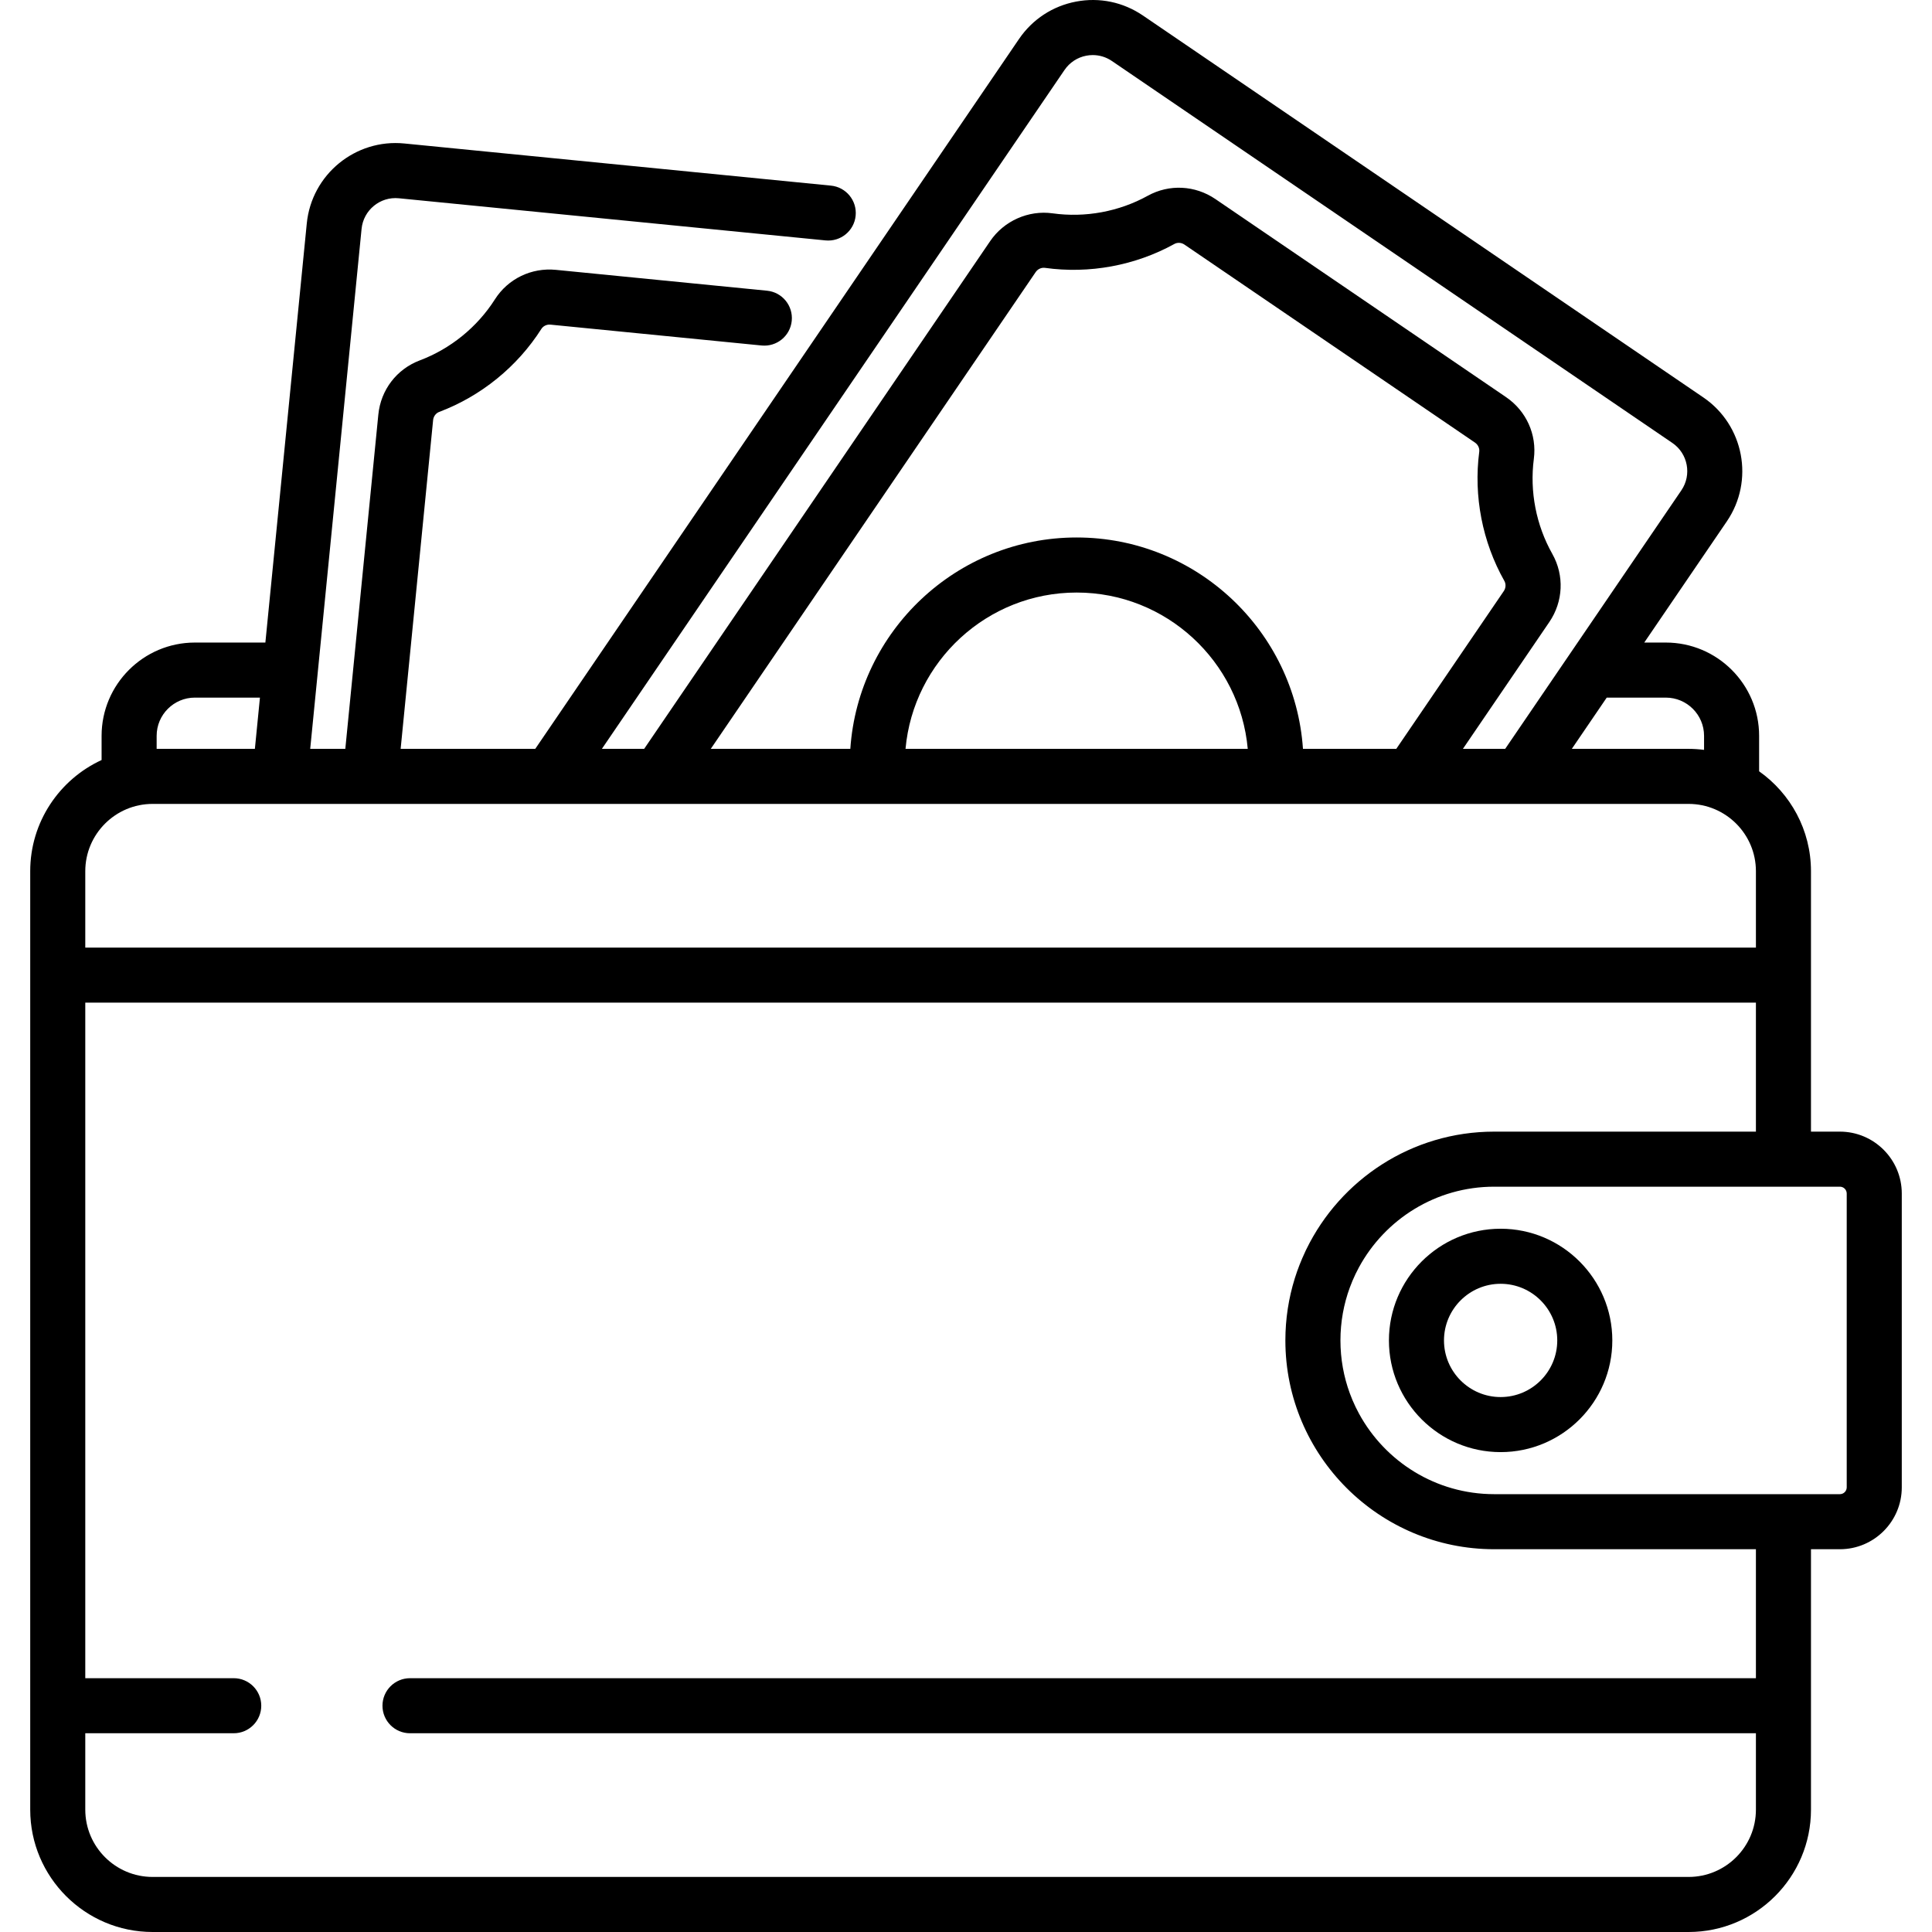
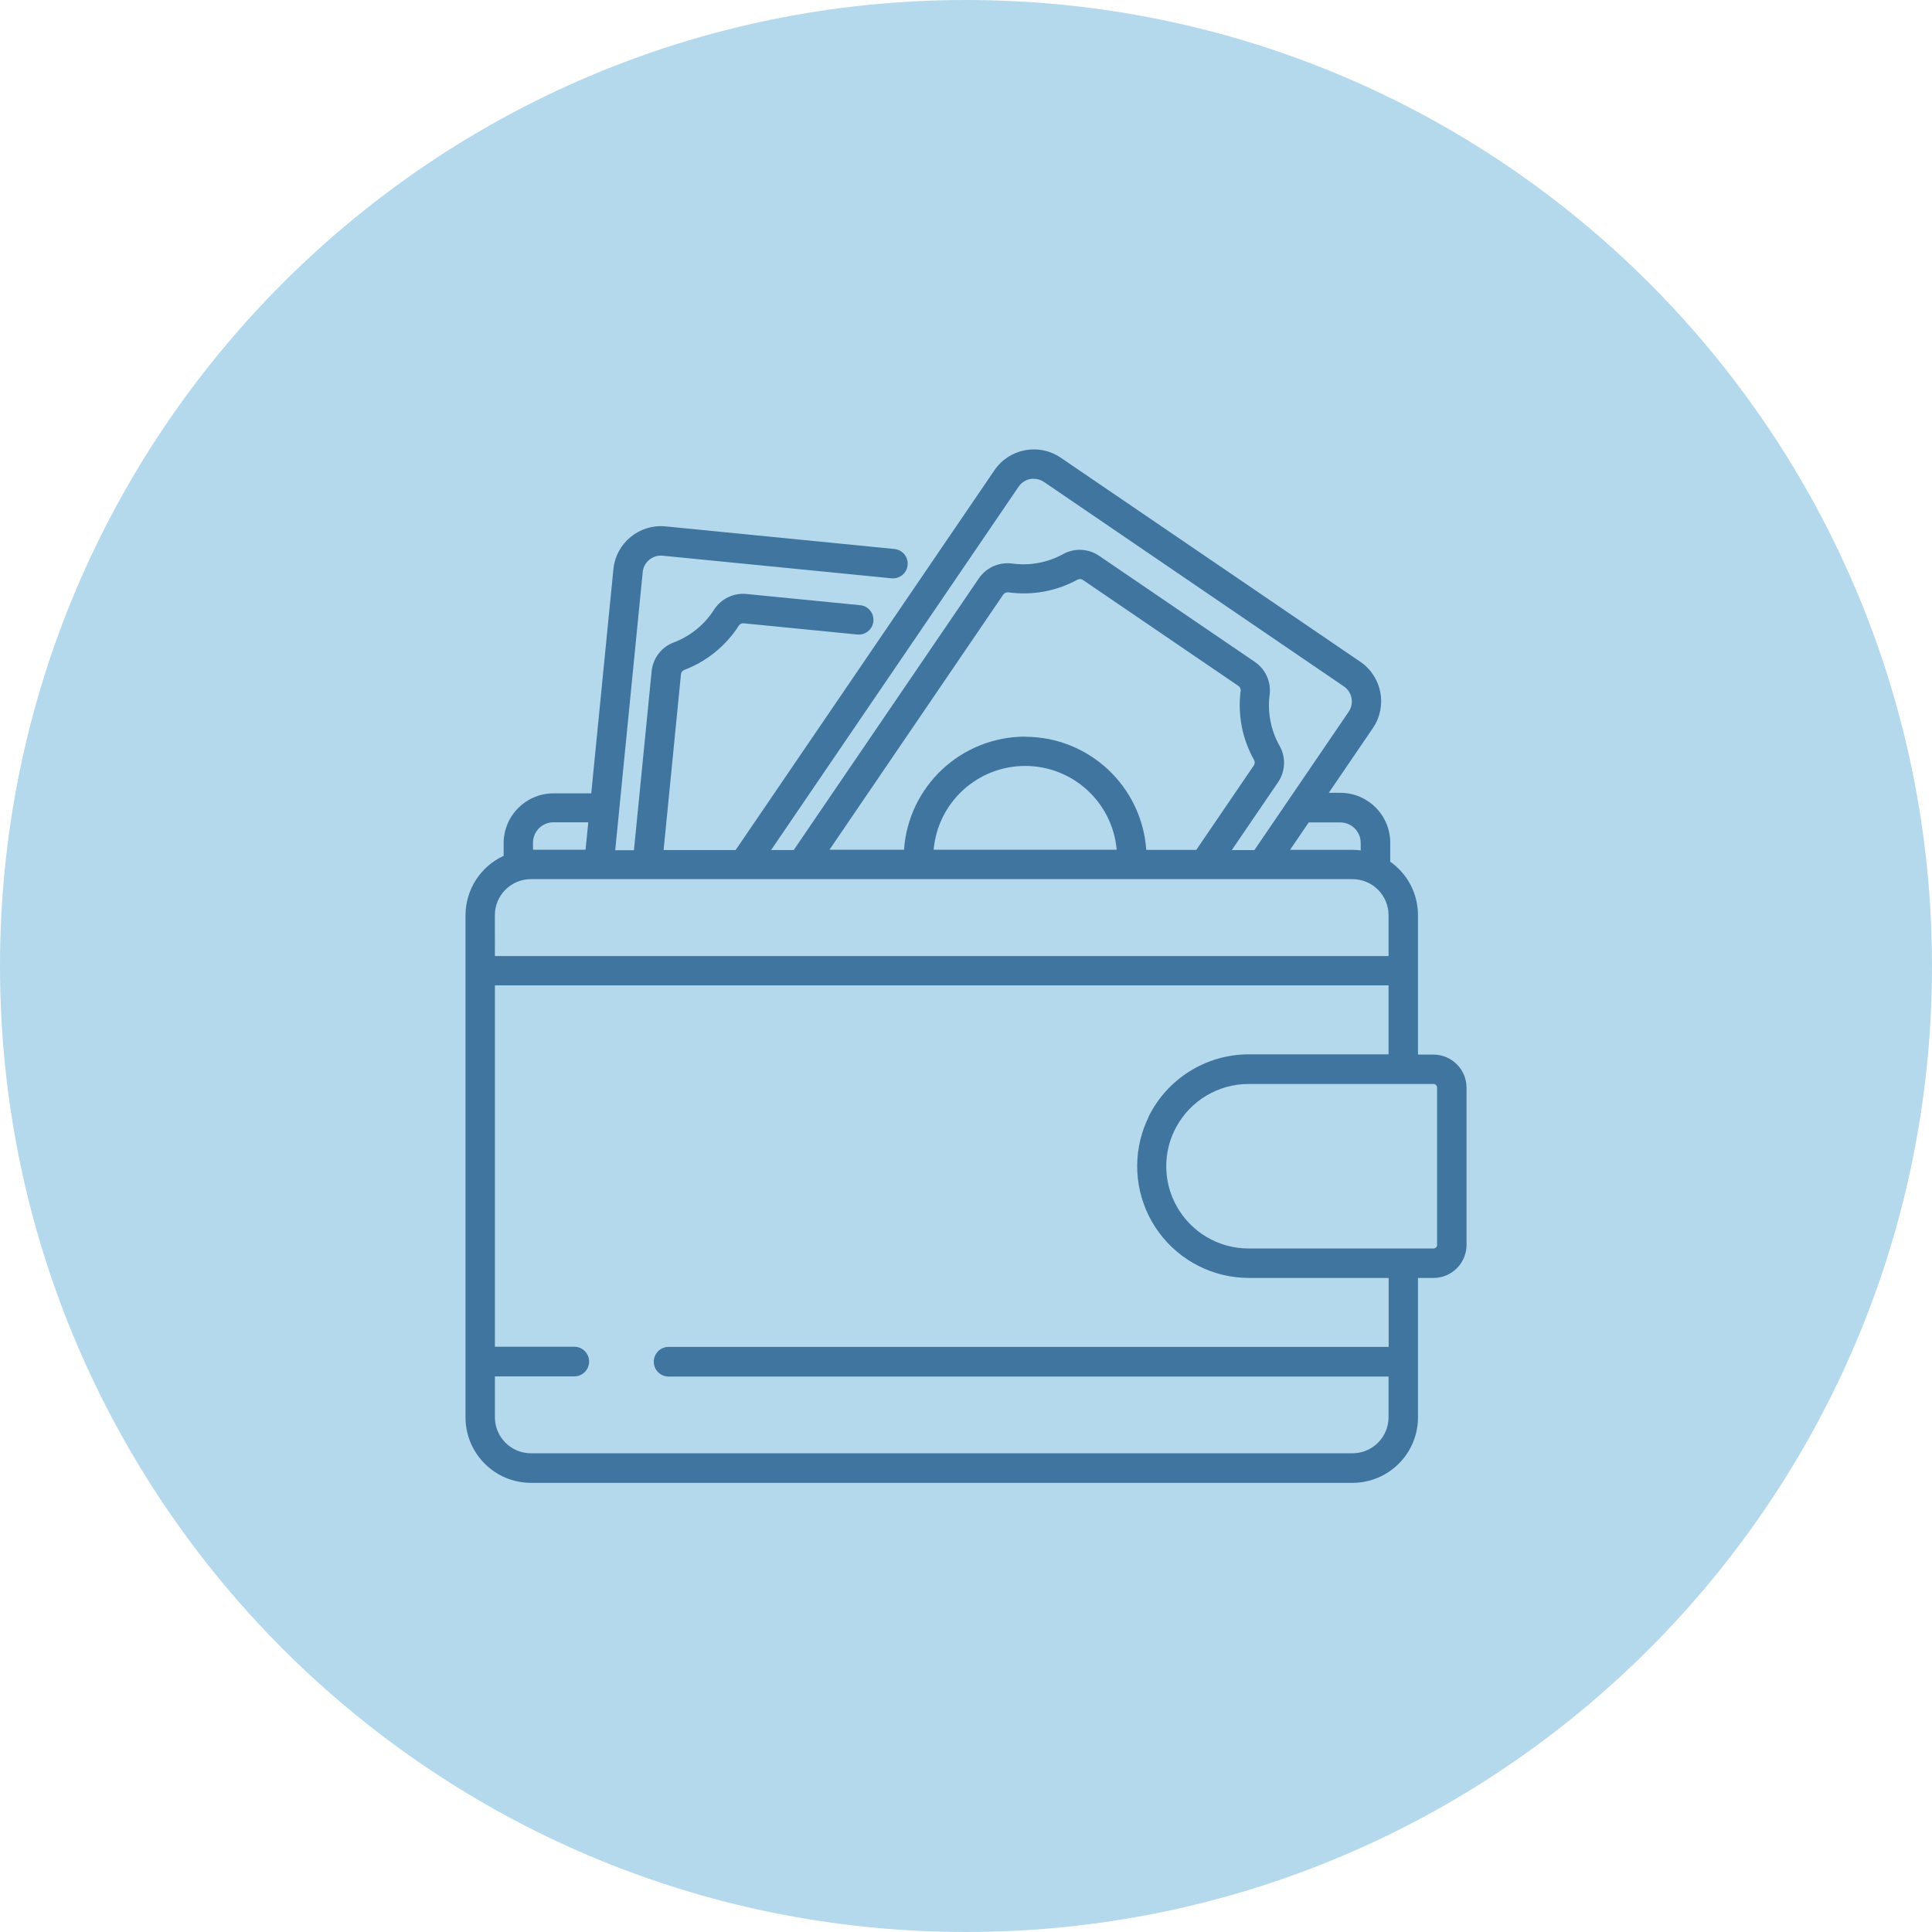
- <svg xmlns="http://www.w3.org/2000/svg" version="1.1" id="Capa_1" x="0px" y="0px" viewBox="0 0 512 512" style="enable-background:new 0 0 512 512;" xml:space="preserve">
-   <g>
-     <g>
-       <path d="M487.59,299.894h-7.662v-69.015c0-10.926-5.438-20.6-13.743-26.478v-9.397c0-13.631-11.089-24.72-24.72-24.72h-5.721    l21.889-32.12c7.337-10.766,4.547-25.495-6.219-32.833L302.883,4.111c-5.215-3.555-11.501-4.867-17.705-3.69    c-6.201,1.175-11.574,4.694-15.128,9.91L141.849,198.454h-35.675l8.607-87.13c0.097-0.982,0.735-1.833,1.625-2.168    c11.089-4.181,20.699-11.989,27.059-21.985c0.501-0.787,1.446-1.237,2.424-1.138l55.955,5.528    c4.012,0.389,7.581-2.533,7.977-6.543s-2.533-7.581-6.543-7.977l-55.955-5.528c-6.495-0.636-12.689,2.357-16.169,7.825    c-4.676,7.35-11.742,13.09-19.895,16.164c-6.137,2.314-10.351,7.826-10.999,14.387l-8.748,88.564h-9.303L95.821,60.649    c0.49-4.96,4.917-8.604,9.883-8.107l113.074,11.17c4.01,0.387,7.581-2.533,7.977-6.543s-2.533-7.581-6.543-7.977l-113.074-11.17    C94.174,36.743,82.581,46.248,81.3,59.214l-10.972,111.07H51.643c-13.63,0-24.72,11.089-24.72,24.72v6.41    c-11.151,5.134-18.915,16.406-18.915,29.465v248.695c0,17.88,14.546,32.426,32.427,32.426h407.067    c17.88,0,32.426-14.546,32.426-32.426V410.56h7.662c9.044,0,16.401-7.357,16.401-16.4v-77.865    C503.992,307.251,496.634,299.894,487.59,299.894z M441.465,184.876L441.465,184.876c5.586-0.001,10.129,4.543,10.129,10.129    v3.717c-1.342-0.17-2.705-0.267-4.092-0.267h-30.955l9.253-13.579H441.465z M282.107,18.547c1.36-1.995,3.415-3.341,5.787-3.791    c0.567-0.107,1.136-0.161,1.701-0.161c1.797,0,3.553,0.538,5.071,1.572l148.531,101.22c4.118,2.807,5.186,8.441,2.38,12.559    l-46.686,68.506h-11.204l22.889-33.587c3.712-5.447,4.018-12.379,0.796-18.092c-4.282-7.59-6.018-16.527-4.888-25.166    c0.84-6.427-1.988-12.701-7.38-16.375L322.106,52.76c-5.393-3.675-12.267-4.012-17.941-0.879    c-7.625,4.21-16.578,5.863-25.208,4.655c-6.4-0.898-12.891,1.992-16.548,7.357l-91.699,134.56h-11.204L282.107,18.547z     M285.32,142.438c-31.771,0-57.851,24.773-59.976,56.015h-36.979L274.464,72.11c0.001,0,0.001,0,0.001,0    c0.489-0.719,1.3-1.147,2.133-1.147c0.111,0,0.222,0.008,0.333,0.023c11.738,1.642,23.913-0.604,34.285-6.331    c0.816-0.452,1.864-0.387,2.672,0.163l76.999,52.473c0.806,0.55,1.249,1.502,1.129,2.426c-1.537,11.749,0.825,23.903,6.648,34.225    c0.467,0.829,0.41,1.891-0.144,2.706l-28.488,41.804h-24.733C343.172,167.211,317.093,142.438,285.32,142.438z M330.668,198.454    h-90.695c2.09-23.189,21.624-41.424,45.347-41.424C309.044,157.029,328.579,175.265,330.668,198.454z M41.514,195.004    c0-5.586,4.543-10.13,10.129-10.13h17.244l-1.341,13.579H41.514V195.004z M22.599,230.879c0-9.834,8.001-17.835,17.836-17.835    h407.067c9.835,0,17.835,8.001,17.835,17.835v20.244H22.599V230.879z M465.337,479.574c0,9.834-8,17.835-17.835,17.835H40.435    c-9.835,0-17.836-8.001-17.836-17.835V459.33h39.342c4.03,0,7.295-3.266,7.295-7.295c0-4.029-3.266-7.295-7.295-7.295H22.599    V265.714h442.738v34.18h-69.366h-0.001c-21.856,0-40.788,12.74-49.773,31.181c-0.03,0.062-0.064,0.122-0.095,0.184    c-0.076,0.157-0.142,0.32-0.216,0.478c-1.07,2.273-2,4.626-2.757,7.054c-0.002,0.007-0.004,0.013-0.006,0.02    c-1.615,5.189-2.486,10.702-2.486,16.416c0,30.511,24.822,55.333,55.332,55.333h0.001h69.366v34.18H108.655    c-4.03,0-7.295,3.266-7.295,7.295c0,4.029,3.266,7.295,7.295,7.295h356.682V479.574z M489.401,394.159    c0,0.998-0.812,1.81-1.811,1.81h-91.618c-15.445,0-28.911-8.639-35.818-21.338c-0.314-0.577-0.614-1.163-0.901-1.756    c-0.573-1.187-1.09-2.406-1.547-3.654c-1.602-4.366-2.476-9.08-2.476-13.994s0.875-9.628,2.476-13.994    c0.458-1.247,0.975-2.466,1.547-3.654c0.287-0.593,0.587-1.179,0.901-1.756c6.907-12.699,20.373-21.338,35.818-21.338h91.618    c0.998,0,1.811,0.812,1.811,1.81V394.159z" />
-     </g>
-   </g>
-   <g>
-     <g>
-       <path d="M397.681,325.627c-16.322,0-29.6,13.279-29.6,29.6c0,16.321,13.278,29.599,29.6,29.599c16.322,0,29.6-13.278,29.6-29.599    C427.281,338.906,414.003,325.627,397.681,325.627z M397.681,370.235c-8.276,0-15.009-6.733-15.009-15.008    c0-8.275,6.733-15.009,15.009-15.009s15.009,6.733,15.009,15.009S405.957,370.235,397.681,370.235z" />
-     </g>
-   </g>
-   <g>
- </g>
-   <g>
- </g>
-   <g>
- </g>
-   <g>
- </g>
-   <g>
- </g>
-   <g>
- </g>
-   <g>
- </g>
-   <g>
- </g>
-   <g>
- </g>
-   <g>
- </g>
-   <g>
- </g>
-   <g>
- </g>
-   <g>
- </g>
-   <g>
- </g>
-   <g>
- </g>
+ <svg xmlns="http://www.w3.org/2000/svg" id="Capa_1" data-name="Capa 1" viewBox="0 0 456.04 456.04">
+   <defs>
+     <style>
+       .cls-1 {
+         fill: #b4d9ed;
+       }
+ 
+       .cls-2 {
+         fill: #4075a0;
+       }
+     </style>
+   </defs>
+   <circle class="cls-1" cx="228.02" cy="228.02" r="228.02" />
+   <path class="cls-2" d="M366.34,276.91h-3.65V244a15.44,15.44,0,0,0-6.55-12.62v-4.48a11.79,11.79,0,0,0-11.78-11.78h-2.73l10.43-15.3a11.27,11.27,0,0,0-3-15.64L278.34,136a11.26,11.26,0,0,0-15.64,3l-61.08,89.63h-17l4.1-41.51a1.23,1.23,0,0,1,.77-1,26.43,26.43,0,0,0,12.89-10.47,1.22,1.22,0,0,1,1.15-.54l26.66,2.63a3.48,3.48,0,1,0,.68-6.92l-26.66-2.63a8.14,8.14,0,0,0-7.7,3.73,19.43,19.43,0,0,1-9.48,7.7,8.12,8.12,0,0,0-5.24,6.85l-4.17,42.2H173.2l6.49-65.66a4.31,4.31,0,0,1,4.71-3.86l53.87,5.32a3.48,3.48,0,1,0,.68-6.92l-53.87-5.32a11.27,11.27,0,0,0-12.31,10.1l-5.23,52.92h-8.9a11.79,11.79,0,0,0-11.78,11.78V230a15.47,15.47,0,0,0-9,14V362.52A15.47,15.47,0,0,0,153.3,378H347.24a15.47,15.47,0,0,0,15.45-15.45V329.64h3.65a7.82,7.82,0,0,0,7.81-7.81v-37.1A7.82,7.82,0,0,0,366.34,276.91Zm-22-54.8h0a4.83,4.83,0,0,1,4.83,4.83v1.77a15.49,15.49,0,0,0-1.95-.13H332.49l4.41-6.47Zm-75.92-79.25a4.28,4.28,0,0,1,2.76-1.81A4.37,4.37,0,0,1,272,141a4.28,4.28,0,0,1,2.42.75L345.19,190a4.31,4.31,0,0,1,1.13,6l-22.24,32.64h-5.34l10.91-16A8.13,8.13,0,0,0,330,204a19.43,19.43,0,0,1-2.33-12,8.13,8.13,0,0,0-3.52-7.8l-36.69-25a8.13,8.13,0,0,0-8.55-.42,19.43,19.43,0,0,1-12,2.22,8.23,8.23,0,0,0-7.88,3.51l-43.69,64.11H210Zm1.53,59a28.68,28.68,0,0,0-28.58,26.69H223.78l41-60.2h0a1.24,1.24,0,0,1,1-.55H266a26.43,26.43,0,0,0,16.33-3,1.23,1.23,0,0,1,1.27.08l36.69,25a1.23,1.23,0,0,1,.54,1.16A26.42,26.42,0,0,0,324,207.38a1.23,1.23,0,0,1-.07,1.29l-13.57,19.92H298.55A28.68,28.68,0,0,0,270,201.89Zm21.61,26.69H248.36a21.69,21.69,0,0,1,43.21,0Zm-137.77-1.64a4.83,4.83,0,0,1,4.83-4.83h8.22l-.64,6.47h-12.4Zm-9,17.09a8.51,8.51,0,0,1,8.5-8.5H347.24a8.51,8.51,0,0,1,8.5,8.5v9.65H144.8ZM355.74,362.52a8.51,8.51,0,0,1-8.5,8.5H153.3a8.51,8.51,0,0,1-8.5-8.5v-9.65h18.74a3.48,3.48,0,0,0,0-7H144.8v-85.3H355.74v16.28h-33A26.39,26.39,0,0,0,299,291.77l0,.09-.1.23a26.21,26.21,0,0,0-1.31,3.36h0a26.37,26.37,0,0,0,25.18,34.18h33v16.28H185.8a3.48,3.48,0,0,0,0,7H355.74Zm11.47-40.7a.86.86,0,0,1-.86.86H322.69a19.43,19.43,0,0,1-17.07-10.17q-.22-.41-.43-.84-.41-.85-.74-1.74a19.43,19.43,0,0,1,0-13.33q.33-.89.74-1.74.21-.42.43-.84a19.43,19.43,0,0,1,17.07-10.17h43.65a.86.86,0,0,1,.86.86v37.1Z" transform="translate(-27.98 -27.98)" />
</svg>
